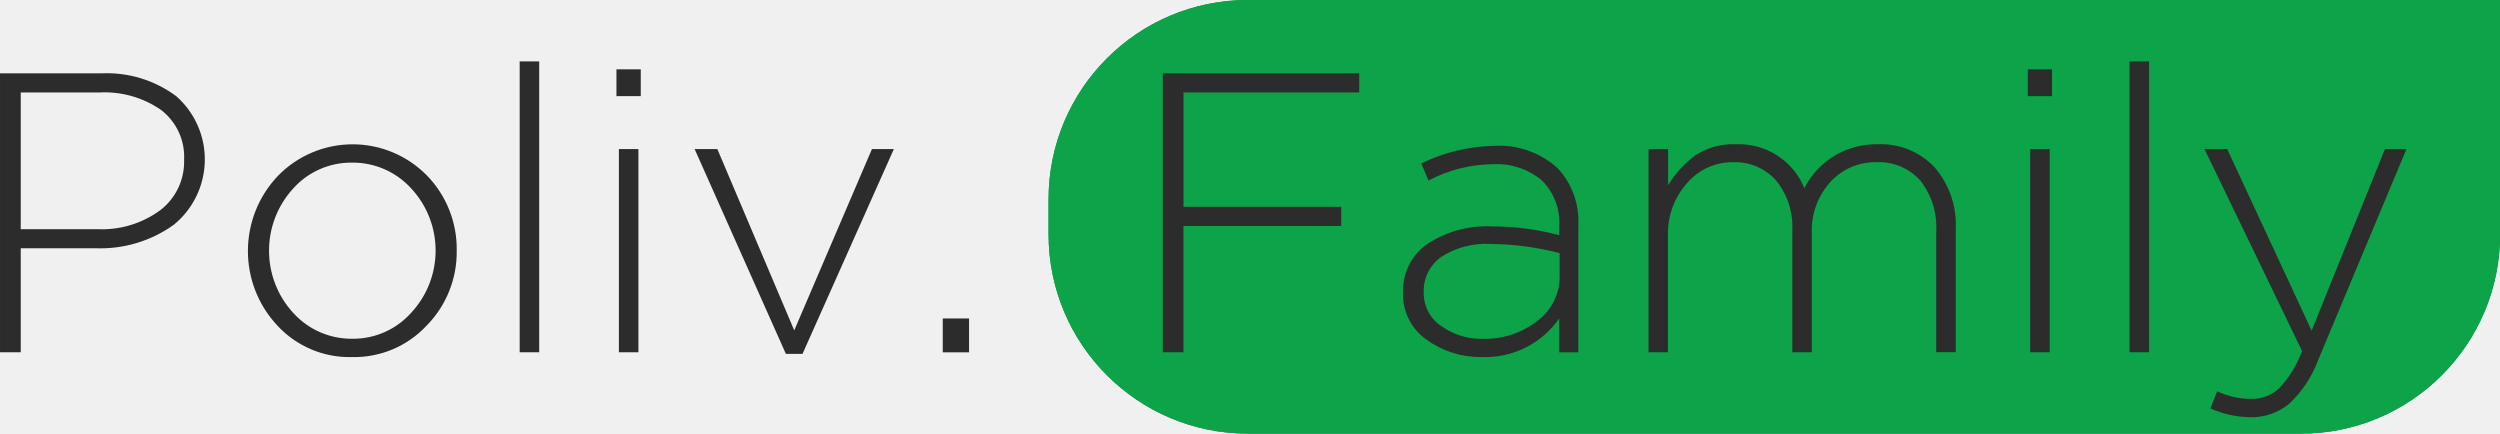
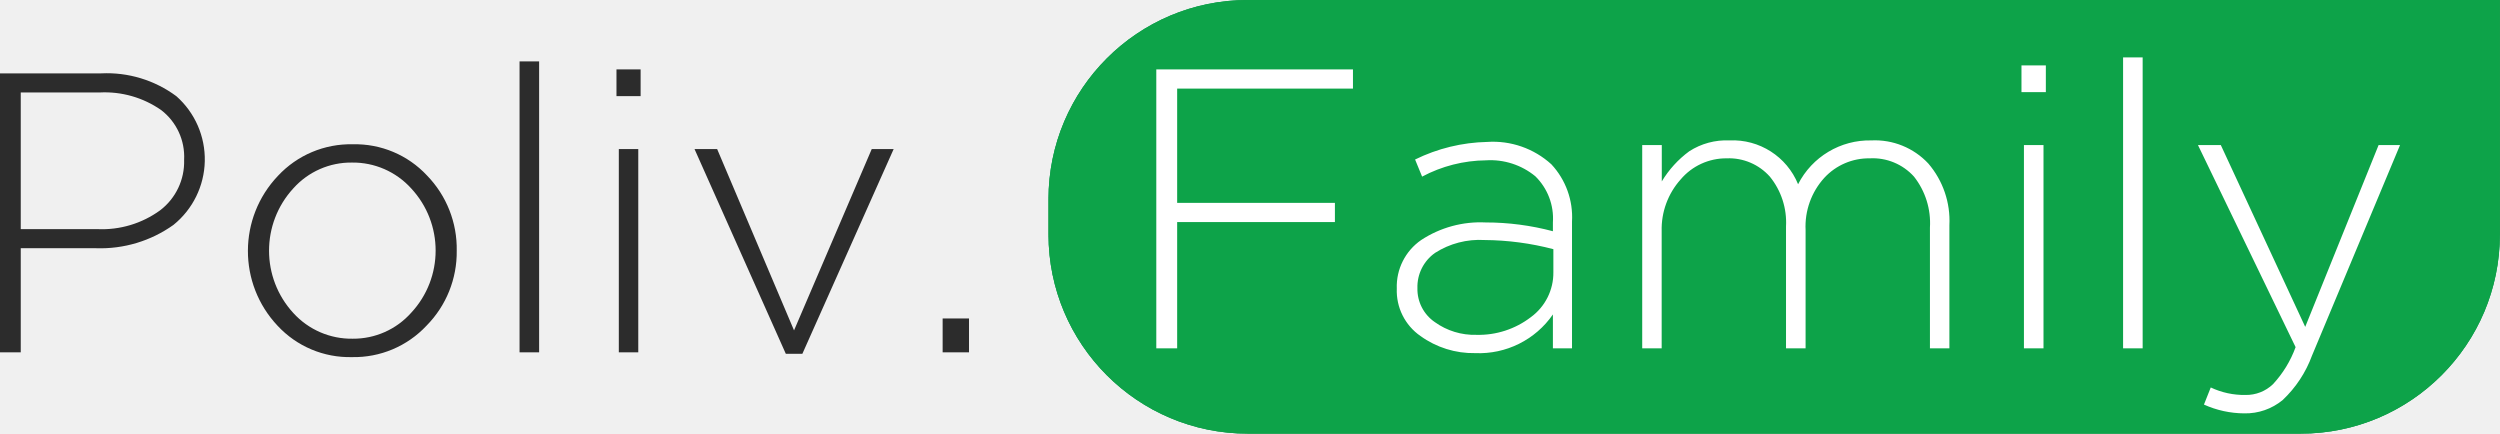
- <svg xmlns="http://www.w3.org/2000/svg" width="213.313" height="37">
+ <svg xmlns="http://www.w3.org/2000/svg" width="213.31" height="37">
  <defs>
-     <filter id="a" x="471" y="66" width="123.844" height="37" filterUnits="userSpaceOnUse">
+     <filter id="a" x="89.47" y="0" width="123.84" height="37" filterUnits="userSpaceOnUse">
      <feFlood result="flood" flood-color="#10a34a" />
      <feComposite result="composite" operator="in" in2="SourceGraphic" />
      <feBlend result="blend" in2="SourceGraphic" />
    </filter>
  </defs>
-   <path data-name="Прямоугольник 13" d="M488 66h106.853v20a17 17 0 01-17 17H488a17 17 0 01-17-17v-3a17 17 0 0117-17z" transform="translate(-381.531 -66)" fill-rule="evenodd" fill="#0e8b3f" filter="url(#a)" />
-   <path data-name="Poliv. Family" d="M1.769 30.058v-8.874h6.426a10.759 10.759 0 006.613-1.989 7.192 7.192 0 00.238-10.982 9.92 9.92 0 00-6.409-1.955H.001v23.8h1.768zm0-22.168h6.732a8.435 8.435 0 015.253 1.5 5.038 5.038 0 011.955 4.25 5.208 5.208 0 01-2.04 4.3 8.4 8.4 0 01-5.372 1.615H1.769V7.89zm37.2 13.5a8.984 8.984 0 00-2.533-6.409A8.888 8.888 0 0023.72 15a9.308 9.308 0 00-.034 12.8 8.376 8.376 0 006.341 2.669 8.462 8.462 0 006.375-2.686 8.934 8.934 0 002.567-6.392zm-13.94 5.321a7.863 7.863 0 010-10.642 6.63 6.63 0 015-2.193 6.723 6.723 0 015.049 2.193 7.794 7.794 0 010 10.625 6.625 6.625 0 01-4.981 2.21 6.705 6.705 0 01-5.068-2.195zm20.978 3.349V5.238h-1.666v24.82h1.666zm8.466 0V12.718h-1.666v17.34h1.662zm.2-21.862v-2.28h-2.074V8.2h2.074zm13.8 22l7.796-17.48h-1.87l-6.63 15.47-6.562-15.47h-1.938l7.786 17.476h1.428zm14.212-.136v-2.89h-2.244v2.89h2.244zm18.291 0V19.28h13.464v-1.632h-13.457V7.89h14.994V6.258H99.215v23.8h1.768zm32.062-2.89v2.89h1.632V19.246a6.62 6.62 0 00-1.768-4.9 7.411 7.411 0 00-5.474-1.9 14.652 14.652 0 00-6.154 1.5l.612 1.462a11.834 11.834 0 015.44-1.394 6.048 6.048 0 014.216 1.36 5.062 5.062 0 011.5 3.944v.748a22.355 22.355 0 00-5.746-.748 9.215 9.215 0 00-5.508 1.5 4.829 4.829 0 00-2.074 4.148A4.714 4.714 0 00121.74 29a7.771 7.771 0 004.675 1.462 7.659 7.659 0 006.63-3.3zm-10.081.646a3.414 3.414 0 01-1.479-2.89 3.541 3.541 0 011.5-3.009 6.989 6.989 0 014.216-1.1 23.75 23.75 0 015.882.782v1.972a4.673 4.673 0 01-1.921 3.825 7.271 7.271 0 01-4.641 1.513 5.827 5.827 0 01-3.545-1.097zm19.363 2.244v-10a6.383 6.383 0 011.615-4.42 5.079 5.079 0 013.927-1.8 4.671 4.671 0 013.689 1.564 6.206 6.206 0 011.377 4.25v10.4h1.666V19.96a6.163 6.163 0 011.6-4.454 5.172 5.172 0 013.876-1.666 4.739 4.739 0 013.779 1.56 6.421 6.421 0 011.36 4.352v10.3h1.666v-10.5a7.512 7.512 0 00-1.8-5.27 6.265 6.265 0 00-4.862-1.972 6.865 6.865 0 00-6.256 3.74 6.03 6.03 0 00-5.848-3.74 5.828 5.828 0 00-3.434.935 8.761 8.761 0 00-2.346 2.567v-3.094h-1.666v17.34h1.666zm32.571 0V12.718h-1.666v17.34h1.666zm.2-21.862V5.918h-2.074V8.2h2.074zm8.278 21.858V5.238h-1.666v24.82h1.666zm11.951 4.4a9.851 9.851 0 002.5-3.791l7.514-17.952h-1.836l-6.256 15.5-7.208-15.5h-1.938l8.33 17.238a9.417 9.417 0 01-1.938 3.162 3.328 3.328 0 01-2.346.918 6.669 6.669 0 01-2.958-.646l-.578 1.462a8.467 8.467 0 003.434.748 4.986 4.986 0 003.275-1.136z" fill="#2c2c2c" fill-rule="evenodd" />
+   <path data-name="Прямоугольник 13" d="M106.47 0H213.3v20a17 17 0 0 1-17 17h-89.84a17 17 0 0 1-17-17v-3a17 17 0 0 1 17-17z" fill="#0e8b3f" filter="url(#a)" />
+   <path data-name="Poliv." d="M1.77 30.06v-8.88H8.2a10.73 10.73 0 0 0 6.6-1.99 7.19 7.19 0 0 0 .25-10.98 9.94 9.94 0 0 0-6.41-1.95H0v23.8h1.77zm0-22.17H8.5a8.42 8.42 0 0 1 5.25 1.5 5.02 5.02 0 0 1 1.96 4.25 5.21 5.21 0 0 1-2.04 4.3 8.44 8.44 0 0 1-5.37 1.61H1.77V7.89zm37.2 13.5a8.97 8.97 0 0 0-2.53-6.41 8.38 8.38 0 0 0-6.34-2.67A8.47 8.47 0 0 0 23.72 15a9.3 9.3 0 0 0-.03 12.8 8.38 8.38 0 0 0 6.34 2.67 8.47 8.47 0 0 0 6.37-2.69 8.93 8.93 0 0 0 2.57-6.39zm-13.94 5.32a7.86 7.86 0 0 1 0-10.64 6.6 6.6 0 0 1 5-2.2 6.7 6.7 0 0 1 5.05 2.2 7.79 7.79 0 0 1 0 10.62 6.6 6.6 0 0 1-4.98 2.21 6.7 6.7 0 0 1-5.07-2.19zM46 30.06V5.24h-1.67v24.82h1.67zm8.46 0V12.72h-1.66v17.34h1.66zm.2-21.86V5.92H52.6V8.2h2.07zm13.8 21.99l7.79-17.47h-1.87l-6.63 15.47-6.56-15.47h-1.93l7.79 17.47h1.42zm14.22-.13v-2.89h-2.25v2.89h2.25z" fill-rule="evenodd" fill="#2c2c2c" />
+   <path d="M100.44 29.72V18.95h13.46v-1.64h-13.46V7.56h15V5.92H98.66v23.8h1.77zm32.06-2.89v2.89h1.63V18.91a6.61 6.61 0 0 0-1.76-4.89 7.4 7.4 0 0 0-5.48-1.91 14.63 14.63 0 0 0-6.15 1.5l.6 1.46a11.82 11.82 0 0 1 5.45-1.39 6.03 6.03 0 0 1 4.21 1.36 5.04 5.04 0 0 1 1.5 3.94v.75a22.27 22.27 0 0 0-5.74-.75 9.2 9.2 0 0 0-5.5 1.5 4.82 4.82 0 0 0-2.08 4.14 4.7 4.7 0 0 0 2.02 4.05 7.74 7.74 0 0 0 4.67 1.46 7.66 7.66 0 0 0 6.63-3.3zm-10.08.65a3.41 3.41 0 0 1-1.48-2.89 3.55 3.55 0 0 1 1.5-3.01 7.04 7.04 0 0 1 4.22-1.1 23.8 23.8 0 0 1 5.88.78v1.97a4.68 4.68 0 0 1-1.92 3.83 7.32 7.32 0 0 1-4.64 1.51 5.8 5.8 0 0 1-3.56-1.09zm19.36 2.24v-9.99a6.37 6.37 0 0 1 1.62-4.42 5.08 5.08 0 0 1 3.93-1.8 4.67 4.67 0 0 1 3.68 1.56 6.2 6.2 0 0 1 1.38 4.25v10.4h1.67V19.63a6.17 6.17 0 0 1 1.6-4.46 5.17 5.17 0 0 1 3.87-1.66 4.74 4.74 0 0 1 3.78 1.56 6.4 6.4 0 0 1 1.36 4.35v10.3h1.66v-10.5a7.5 7.5 0 0 0-1.8-5.27 6.24 6.24 0 0 0-4.86-1.97 6.85 6.85 0 0 0-6.25 3.74 6.02 6.02 0 0 0-5.85-3.74 5.85 5.85 0 0 0-3.44.93 8.83 8.83 0 0 0-2.34 2.57v-3.1h-1.67v17.34h1.67zm32.58 0V12.38h-1.67v17.34h1.66zm.2-21.86V5.58h-2.08v2.28h2.08zm8.26 21.86V4.9h-1.67v24.82h1.67zm11.95 4.41a9.9 9.9 0 0 0 2.5-3.79l7.51-17.96h-1.83l-6.26 15.51-7.2-15.51h-1.95l8.33 17.24a9.34 9.34 0 0 1-1.93 3.16 3.3 3.3 0 0 1-2.35.92 6.67 6.67 0 0 1-2.96-.64l-.58 1.46a8.44 8.44 0 0 0 3.44.75 4.98 4.98 0 0 0 3.28-1.14z" fill="#fff" fill-rule="evenodd" />
</svg>
